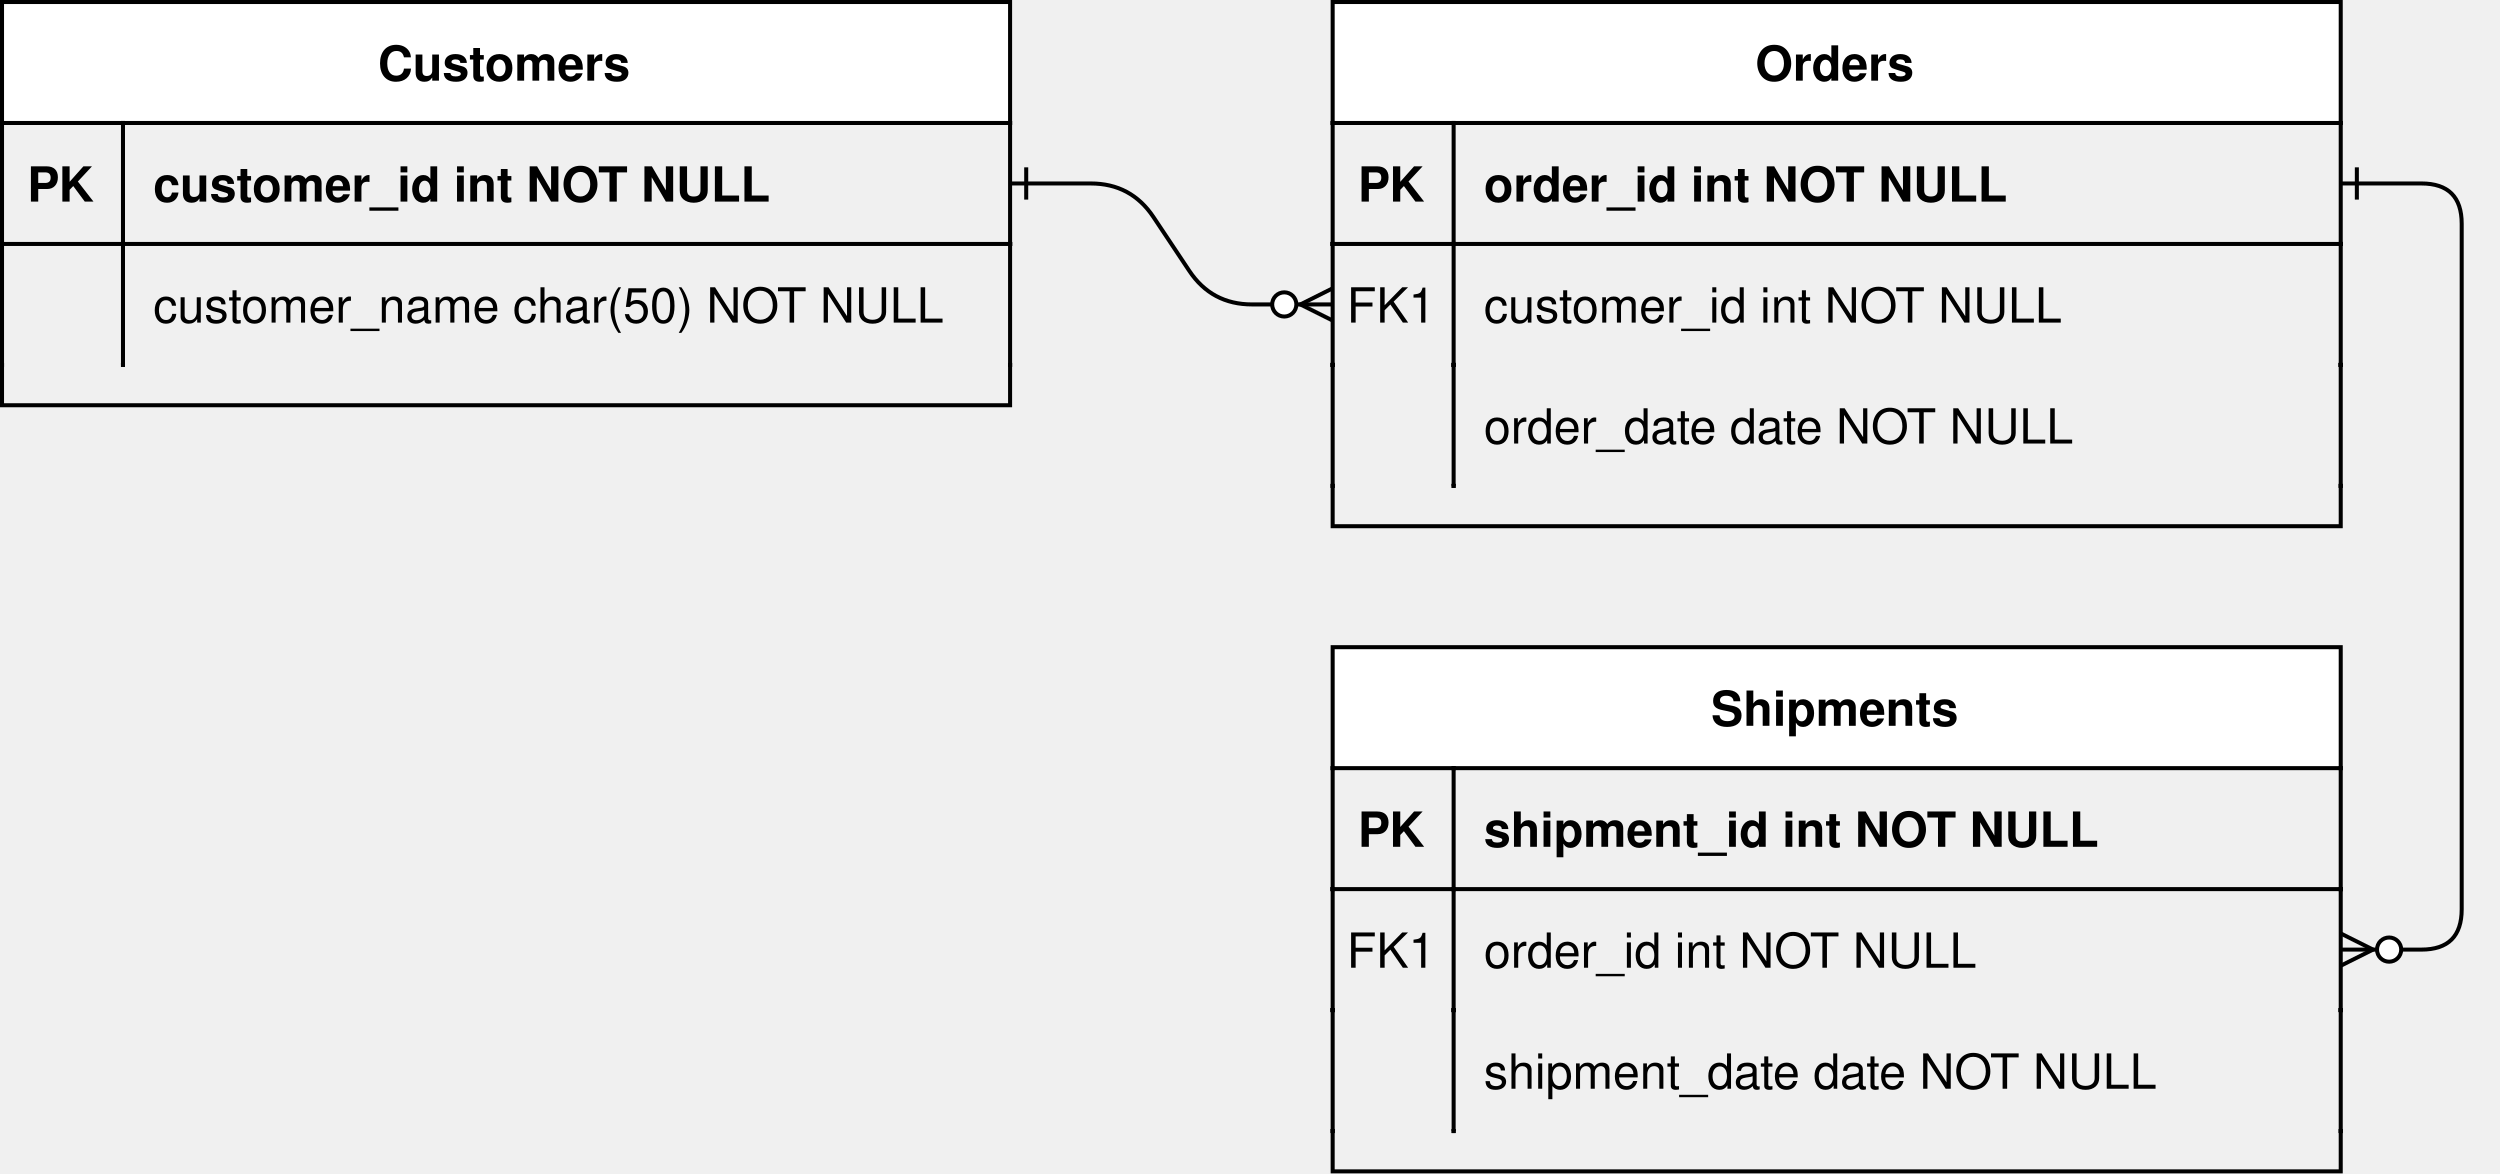
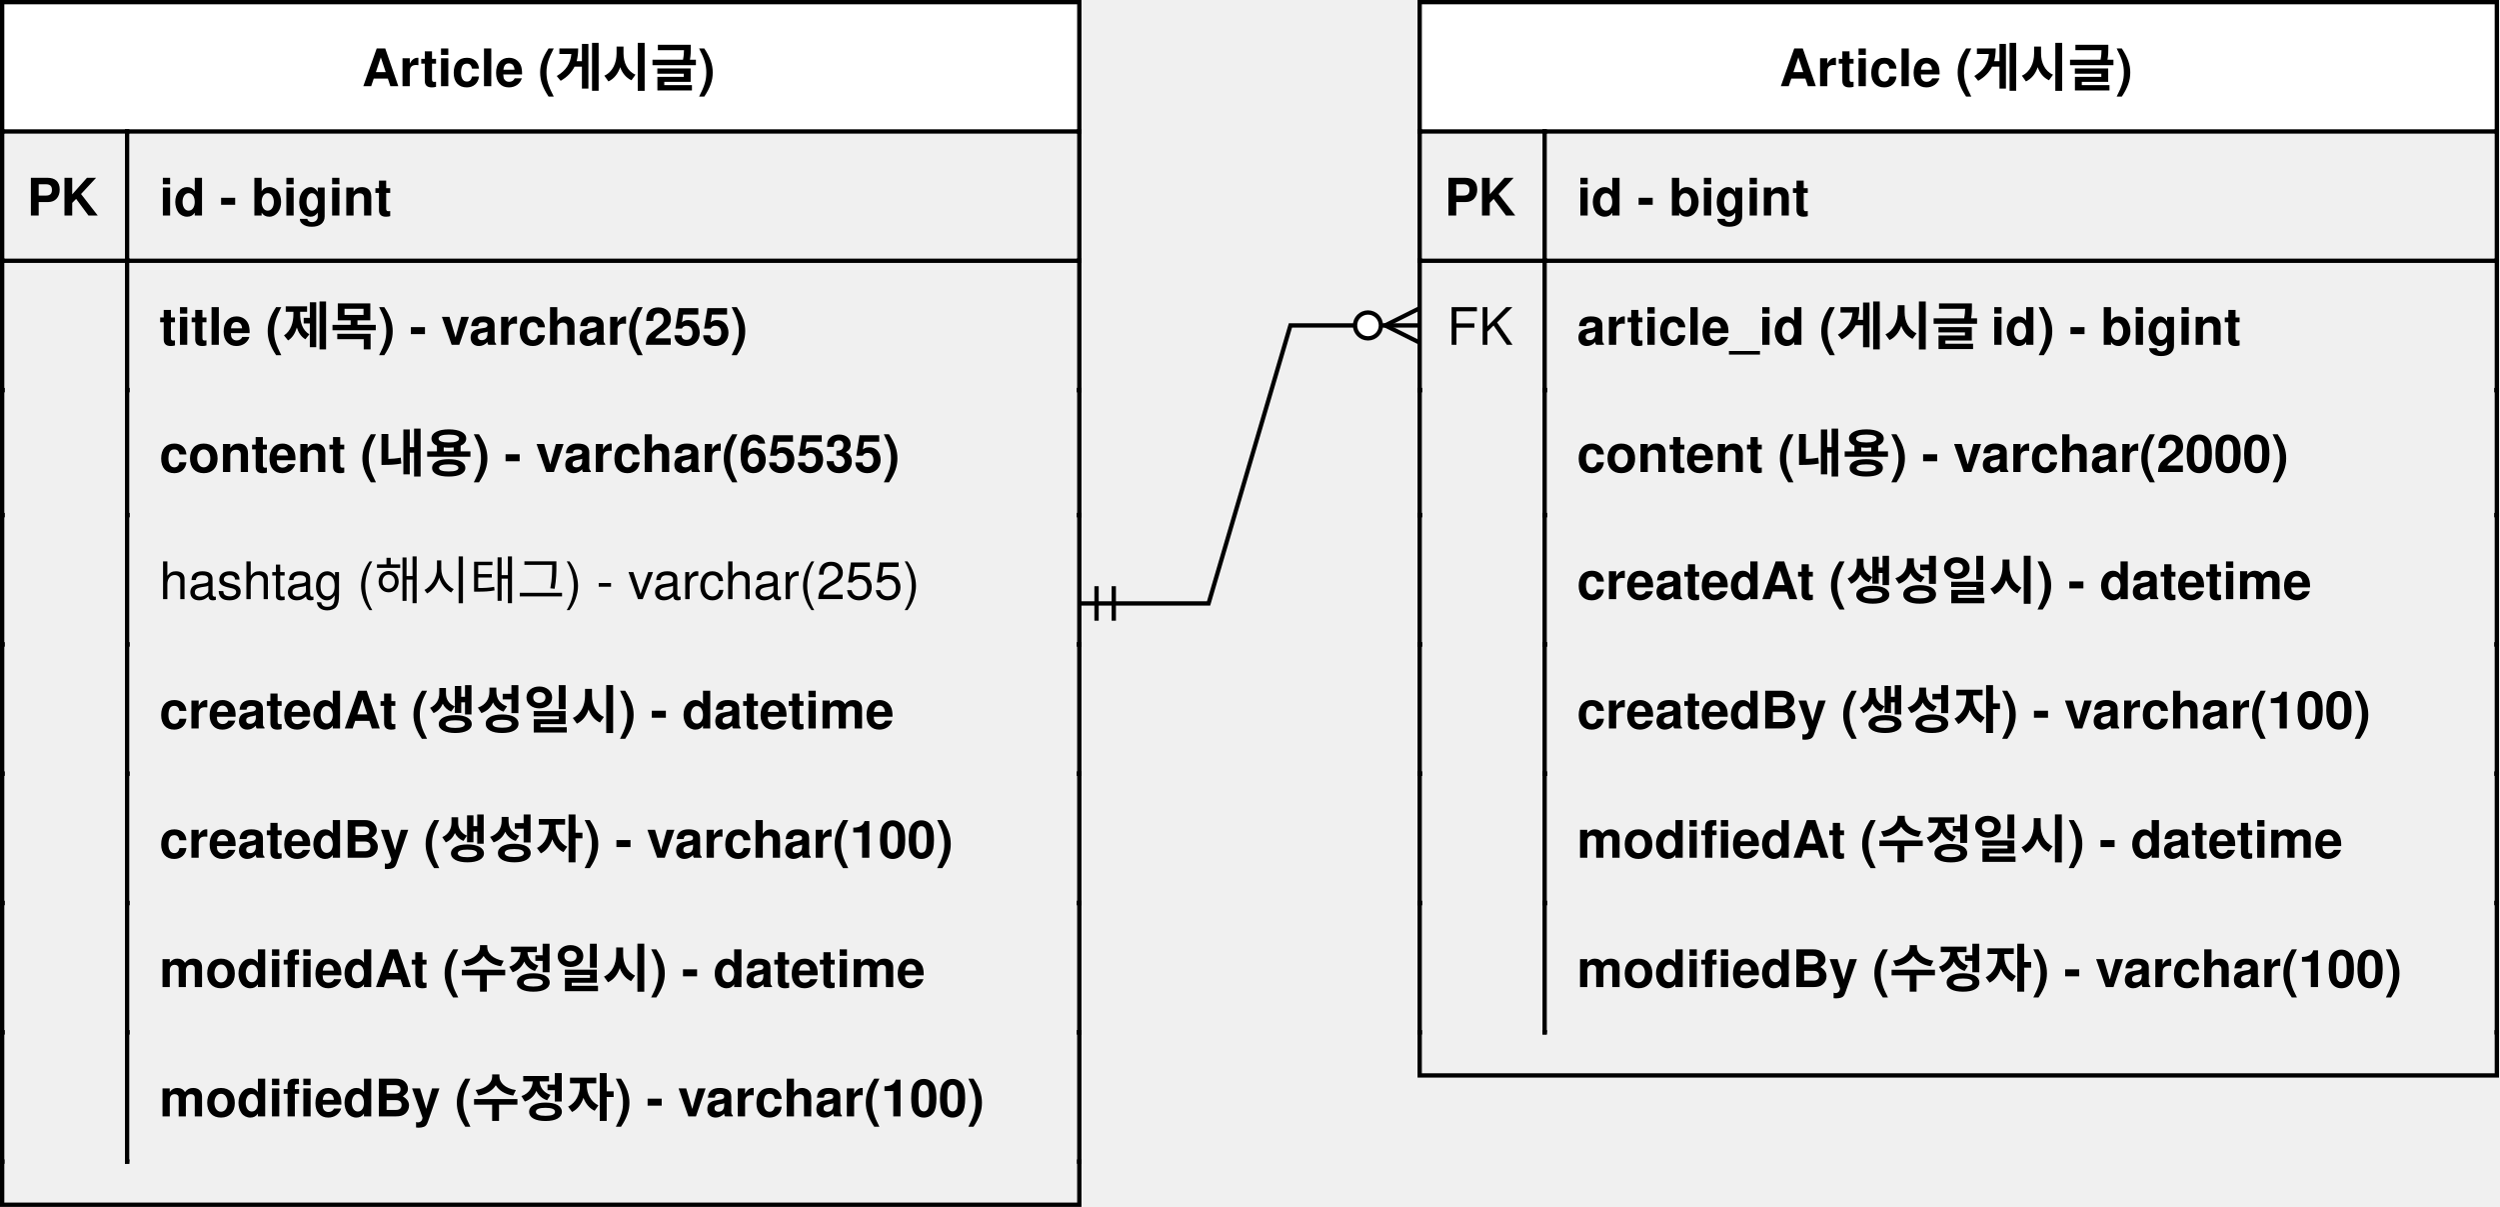
- <svg xmlns="http://www.w3.org/2000/svg" version="1.1" width="620px" height="291px" viewBox="-0.5 -0.5 620 291" content="&lt;mxfile host=&quot;app.diagrams.net&quot; modified=&quot;2022-07-12T08:38:29.013Z&quot; agent=&quot;5.0 (Macintosh; Intel Mac OS X 10_15_7) AppleWebKit/537.36 (KHTML, like Gecko) Chrome/103.0.0.0 Safari/537.36&quot; etag=&quot;_Ul_LCd_XAYu4idWyDQB&quot; version=&quot;20.0.4&quot; type=&quot;github&quot;&gt;&lt;diagram id=&quot;R2lEEEUBdFMjLlhIrx00&quot; name=&quot;Page-1&quot;&gt;7Vttb5s6GP01SHcfVoEJSfuxYckmLbmr2m77eOWCA9YIRsZ526+fDTaEOGlhd2m8JlLUwMMTg59zfGyfJpbrz9cfKcziKQlRYgE7XFvuBwsABwCXv4nIpowMbgZlIKI4lEl14AH/RDJoy+gChyhvJDJCEoazZjAgaYoC1ohBSsmqmTYjSfOuGYyQFngIYKJHv+OQxWX02rPr+CeEo1jd2bHllTlUyTKQxzAkq0YIrdmYpEw+4h2ic5iilPErU0h/IGp5o5gx0dNbC4z5ayayryJCogTBDOdXAZnzcJDzlPEMznEiyrzV0FA2xG/njizXp4Sw8mi+9lEisFIwlM80PnC1qgMV7bb4gP9+uZn8sFn6aeV+Y9NpdDd4ei9bWcJkIesra8M2quAo5PWXp/xWmG3uUQIZJumovjJEaXgr0OVJo/ufiJJHMoUp7/wwZ5Cy+hpJZfoY88dzPzgqRZ7b/FzvmnzOnCxogJ7pD+hJSkIaIfZMYl8CHjbYJiv3EZE5YnTDE1Y1xyomxdv8UkFaFGXZZCmUTIqqBqt73BFcEEsOTLcn21HDUlFSNVF2XX5qG+adhno7DfV3GypLozXED7Y6XocKFnVhFHhjlHJbMsoZGEapnt1kgnP9u5TqNxsCtveqlNIZ9YWGiOYar7iiZ+KQwaeCQQUJ5BTmChbwSYlBnHL9LVkSkCSBWY6L9DIS4yScwA1ZMNWQOhvO8BqF9+UMJnI5/ya8sVxSTMwFitXiMkxwlPLjgFNO3HFIUc6fZQJzJjMOknKJKEPrZ1mksPF2QFbDfYtlwNvHMtc+TKgGgl3hcl8WAAUU7zrDMLnnCwWYRgVmTUhEXUNKskc1+kQgE0RDdLRE5VRdFJ8PdZ8kRCCbloJQpBWd84b8xbvr21ee5fEH8Pm5U5/zl0inzCdpzijEBRyIA7VCAqwhI5m8T4Jm6jGoLKY4fiKM8Zn/EKzP0vplrCW2bktoj4ZsT0P27nMXbAnv6ywpVDvGYYjSckiKdSKs8d4D5d76VzXfBWN3ILbEw22NxxYA7mvW39PqT4QQ/sc/5APr1i5V+98vj+Lv18nEqpa6JsGjdLHMHeYZDHAaTcpP9nfw846B39o6OJ7Aa+LZP2el3L8q+zNK2T+1Ug40ZMefnS7gvtJYbAlAvzUAp5LGa63gwSLnfS7VEeyRRuOweFEX/zhYpujgzUUHj6ODN6fWQeUa/ia0ZqngTevyn0oFHd3PK1eIIWSIx+XbWchge7RMkUFH3zk/xDibF6J18To0rwNct5S343kdjr4lPqOpq8Pm2mm/OzPF7XD07fZbsjsq6ho8nekb5FwK4sXz6AqiMbOcvjc+I8nssNzsLpkntz0cfRv+V/seFVcN1kh981yZwmdle3TAyhQpBP9vd3yRQoOdD6BvxQ0cfC3rXxHVXB1U5d23VjxD96MDYsaooW5/+NLDv9gf1tZXOzp/1cM+GmQX+6PlcPz77A/wtu0PYL79AXT746V/ap6T99EBQWOmuIv3cSy9PLn3AXTvw8DB2Lb+5hsfQDc+KnVM4Vys9IMY0n88+93ZLPpNskD4af3jlvKr4PUvktzRLw==&lt;/diagram&gt;&lt;/mxfile&gt;" resource="https://app.diagrams.net/?libs=general;er&amp;src=about#H95twan%2Fproject-board%2Ffeature%252F%25238%2Fdocument%2Fboard-erd.svg">
+ <svg xmlns="http://www.w3.org/2000/svg" version="1.1" width="580px" height="280px" viewBox="-0.5 -0.5 580 280" content="&lt;mxfile host=&quot;app.diagrams.net&quot; modified=&quot;2022-07-12T08:53:48.606Z&quot; agent=&quot;5.0 (Macintosh; Intel Mac OS X 10_15_7) AppleWebKit/537.36 (KHTML, like Gecko) Chrome/103.0.0.0 Safari/537.36&quot; etag=&quot;Wqiyp8LKrkRdfZAu-V9M&quot; version=&quot;20.0.4&quot; type=&quot;github&quot;&gt;&lt;diagram id=&quot;R2lEEEUBdFMjLlhIrx00&quot; name=&quot;Page-1&quot;&gt;7V1bb6M4FP41ljoPHREuTfIY0nRGu62mamdmpX1ZucEB7xCcNW6bzK9fG3AIMaSk5NYYKVXhYHw55/N3OCc2AdZwOv9C4Sy4Ix4KgWl4c2BdA9PsGJbF/wnJIpVcdfupwKfYywrlgkf8G8k7M+kz9lBcKMgICRmeFYVjEkVozAoySCl5LRabkLDY6gz6SBE8jmGoSv/CHgtSac8xcvlXhP1AttwxsitTKAtngjiAHnktiNCc3ZCIZV28R3QKIxQxfuUO0l+IAmcUMCZGOgDmDf9MROnPPiF+iOAMx5/HZMrF45gXuZnAKQ6FmlcqcrOKeHPWCFhDSghLj6bzIQqFraQZ0j7dVFxd6oGKemvcMLx8Wdz+Mlj09dX6ye7u/Pvu06WZoeEFhs+ZggeU4THXtmlcgNEAuCboDcFoCHou6A8TSQ/0jE+ZDtlCGoarcyYOGXwSIjdmkLIMP5bBBRwRDOKID9667iTnYQhnMU6Kp5IAh94tXJBnJiuSZ+4Ez5H3kMJHlOVIuuWViVNRuTDEY9YZcRmG2I/48ZhrR7ToUhTzvtzCmGUlVP1lKn1BlKH5iijT5xdEpojRBS8ir8pbFmvnrzkyTYnMYAWVppx0MIOav6x72dwDnz0w8hNLVLZnKO0tZavtWUaxORhypUSQIZc8R168iht+sDLUXJSgaRtk2QqyKiHDjcAwDPMRr4NDWNijZPYdUh+xTDAjWNh29ILSGZvAAIfhkIREYCwiEZLFknE7Lv9wTQyNzw5weAeG/LyTn/OPKE7ZkEQxoxyroinEIfOKBGxcRmZZOyGayG7QTM3i+IkwxgmgCmCbp+DbsFsUrfkWytatvgqygrm3tq2j2Pb+z22sS/hgJ2FCvgH2PBSl9CAcBswtXmLMUgsstb5ujnVSqGsRu7ZFVk3Q384CJdN8y9oOMYuvFEvz8qZxyf+esC9myOmZXXJ/WtaNZ3CMI/82vfPqILiYF624aljJ4TvCSZ3qDgGUrs50b+yT7q+OTve9RrY90Kyvq/9ubf2fPbn3FbsyzOSj/xAMjOSJ3wWDARj0P2W0/wLpOID0wnSc6iDgw5D/zkFzzsz/97/9YPbfN7rwp4Mffzw+/PzxDV+qEaSWxK9Ao7YvqCT+fk3iNzcEk3WJv9S0zUK4g/L+G+qvRu7WtL9J29vT/nptB5iwavAmMjNpmutC0H3PBK4tHEC/jPevHMc6G+bfIWy2JP4GMKpT3QFwpIaGLfHvhvg7nRIQ7euRv9S2zaK5k2f+q7N/4C8dthrHBTAOGPRT5r8GfSdj/izZfw16lsz6d4HbO5cYYOfI0e6pXw0dW/LfEfnbxyZ/+VXvubJ/X0/273QUs44p4k16AyZTPoLur5MDG/DJI2KAa+Dm3/9KB+Dx2xieohPExaHCgAoUaecJOmbrCvblCrpHdwXNsnsn7wpS8GroC9TUXuYL3MUGXzACfWM9BugYGxYDnb8bqEKQfn5AzSu2fmA3fsA0ju4HmiX7Tt8POJr6ATXRNyUenuBCUNAD/Z78Qthpg4J34Eg/b9BszUjrDTZ4A+vo3qBZ9u/0vUFPT29gqok/6Q1WwgLVG7RhQW0IaecITDXrqNcOkzfQs3kZmS15fesdJvJbhLPYYVKOLK0Tj7UBtmFWVj5iHHKHSXn/1LzjB9ph8i6LaJqJLNkndrY7THaJC/0eJNr84r7o/pA7TMr7p6YXb06R7htYQNMEY8m+MJg+/v+T0PymCCCpW8aV5+ILdo4g/RxBm1rclyM4+o6Tki1pJzjlG+j/fZnFD7/nxFIzi1ttOjENvdOJVbjRbtOJpfVrRfZK/sffdWI1C/FOnv1T8OoXBFhqeNeuPN49jLSLBKz2pSN7cwZH34VifaC3jrxrFnc1dQZqiNcuPd4pgrTzA3azDWutHzjlLSi2uoDkBOf8+w2Qglc/P2Cbil3bpccNvEEVjvTzBu0bqfblDY6/EcU+83dS2e97KdXH9wZq6q9derxbCOnnCGqkh5DnI6lzrlbMFg8ohAyTaJRfSS2TLjTu8NG7AZuGIF3ZhSJvIH7WgJ+OHn4jSr6TOxgtQLY8Ob82hZH3LYENFSNGXoErRD8qzZyJYvJMx1mpje+WZdJZVdL826tRlr+bsGrEpZAmSnopdnkDUu5JsnhDYtDqFpc128YaOtKhZnflyFAqstcqstYrSlWhVPQ2xPhp/tsMafH8BzWs0f8=&lt;/diagram&gt;&lt;/mxfile&gt;" resource="https://app.diagrams.net/?src=about#H95twan%2Fproject-board%2Ffeature%252F%25238%2Fdocument%2Fboard-erd.svg">
  <defs>
-     <clipPath id="mx-clip-330-30-30-30-0">
-       <rect x="330" y="30" width="30" height="30" />
+     <clipPath id="mx-clip-0-30-29-30-0">
+       <rect x="0" y="30" width="29" height="30" />
    </clipPath>
-     <clipPath id="mx-clip-366-30-214-30-0">
-       <rect x="366" y="30" width="214" height="30" />
+     <clipPath id="mx-clip-35-30-215-30-0">
+       <rect x="35" y="30" width="215" height="30" />
    </clipPath>
-     <clipPath id="mx-clip-330-60-30-30-0">
-       <rect x="330" y="60" width="30" height="30" />
+     <clipPath id="mx-clip-35-60-215-30-0">
+       <rect x="35" y="60" width="215" height="30" />
    </clipPath>
-     <clipPath id="mx-clip-366-60-214-30-0">
-       <rect x="366" y="60" width="214" height="30" />
+     <clipPath id="mx-clip-35-90-215-29-0">
+       <rect x="35" y="90" width="215" height="29" />
    </clipPath>
-     <clipPath id="mx-clip-366-90-214-30-0">
-       <rect x="366" y="90" width="214" height="30" />
+     <clipPath id="mx-clip-35-119-215-30-0">
+       <rect x="35" y="119" width="215" height="30" />
    </clipPath>
-     <clipPath id="mx-clip-330-190-30-30-0">
-       <rect x="330" y="190" width="30" height="30" />
+     <clipPath id="mx-clip-35-149-215-30-0">
+       <rect x="35" y="149" width="215" height="30" />
    </clipPath>
-     <clipPath id="mx-clip-366-190-214-30-0">
-       <rect x="366" y="190" width="214" height="30" />
+     <clipPath id="mx-clip-35-179-215-30-0">
+       <rect x="35" y="179" width="215" height="30" />
    </clipPath>
-     <clipPath id="mx-clip-330-220-30-30-0">
-       <rect x="330" y="220" width="30" height="30" />
+     <clipPath id="mx-clip-35-209-215-30-0">
+       <rect x="35" y="209" width="215" height="30" />
    </clipPath>
-     <clipPath id="mx-clip-366-220-214-30-0">
-       <rect x="366" y="220" width="214" height="30" />
+     <clipPath id="mx-clip-35-239-215-30-0">
+       <rect x="35" y="239" width="215" height="30" />
    </clipPath>
-     <clipPath id="mx-clip-366-250-214-30-0">
-       <rect x="366" y="250" width="214" height="30" />
+     <clipPath id="mx-clip-329-30-29-30-0">
+       <rect x="329" y="30" width="29" height="30" />
    </clipPath>
-     <clipPath id="mx-clip-0-30-30-30-0">
-       <rect x="0" y="30" width="30" height="30" />
+     <clipPath id="mx-clip-364-30-215-30-0">
+       <rect x="364" y="30" width="215" height="30" />
    </clipPath>
-     <clipPath id="mx-clip-36-30-214-30-0">
-       <rect x="36" y="30" width="214" height="30" />
+     <clipPath id="mx-clip-329-60-29-30-0">
+       <rect x="329" y="60" width="29" height="30" />
    </clipPath>
-     <clipPath id="mx-clip-36-60-214-30-0">
-       <rect x="36" y="60" width="214" height="30" />
+     <clipPath id="mx-clip-364-60-215-30-0">
+       <rect x="364" y="60" width="215" height="30" />
+     </clipPath>
+     <clipPath id="mx-clip-364-90-215-29-0">
+       <rect x="364" y="90" width="215" height="29" />
+     </clipPath>
+     <clipPath id="mx-clip-364-119-215-30-0">
+       <rect x="364" y="119" width="215" height="30" />
+     </clipPath>
+     <clipPath id="mx-clip-364-149-215-30-0">
+       <rect x="364" y="149" width="215" height="30" />
+     </clipPath>
+     <clipPath id="mx-clip-364-179-215-30-0">
+       <rect x="364" y="179" width="215" height="30" />
+     </clipPath>
+     <clipPath id="mx-clip-364-209-215-30-0">
+       <rect x="364" y="209" width="215" height="30" />
    </clipPath>
  </defs>
  <g>
-     <path d="M 250 45 L 270 45 Q 280 45 285.55 53.32 L 294.45 66.68 Q 300 75 310 75 L 330 75" fill="none" stroke="rgb(0, 0, 0)" stroke-miterlimit="10" pointer-events="stroke" />
-     <path d="M 254 41 L 254 49" fill="none" stroke="rgb(0, 0, 0)" stroke-miterlimit="10" pointer-events="all" />
-     <ellipse cx="318" cy="75" rx="3" ry="3" fill="#ffffff" stroke="rgb(0, 0, 0)" pointer-events="all" />
-     <path d="M 330 71 L 322 75 L 330 79" fill="none" stroke="rgb(0, 0, 0)" stroke-miterlimit="10" pointer-events="all" />
-     <path d="M 580 45 L 600 45 Q 610 45 610 55 L 610 225 Q 610 235 600 235 L 580 235" fill="none" stroke="rgb(0, 0, 0)" stroke-miterlimit="10" pointer-events="stroke" />
-     <path d="M 584 41 L 584 49" fill="none" stroke="rgb(0, 0, 0)" stroke-miterlimit="10" pointer-events="all" />
-     <ellipse cx="592" cy="235" rx="3" ry="3" fill="#ffffff" stroke="rgb(0, 0, 0)" pointer-events="all" />
-     <path d="M 580 239 L 588 235 L 580 231" fill="none" stroke="rgb(0, 0, 0)" stroke-miterlimit="10" pointer-events="all" />
-     <path d="M 330 30 L 330 0 L 580 0 L 580 30" fill="rgb(255, 255, 255)" stroke="rgb(0, 0, 0)" stroke-miterlimit="10" pointer-events="all" />
-     <path d="M 330 30 L 330 130 L 580 130 L 580 30" fill="none" stroke="rgb(0, 0, 0)" stroke-miterlimit="10" pointer-events="none" />
-     <path d="M 330 30 L 580 30" fill="none" stroke="rgb(0, 0, 0)" stroke-miterlimit="10" pointer-events="none" />
-     <path d="M 360 30 L 360 60 L 360 90 L 360 120" fill="none" stroke="rgb(0, 0, 0)" stroke-miterlimit="10" pointer-events="none" />
+     <path d="M 0 30 L 0 0 L 250 0 L 250 30" fill="rgb(255, 255, 255)" stroke="rgb(0, 0, 0)" stroke-miterlimit="10" pointer-events="all" />
+     <path d="M 0 30 L 0 279 L 250 279 L 250 30" fill="none" stroke="rgb(0, 0, 0)" stroke-miterlimit="10" pointer-events="none" />
+     <path d="M 0 30 L 250 30" fill="none" stroke="rgb(0, 0, 0)" stroke-miterlimit="10" pointer-events="none" />
+     <path d="M 29 30 L 29 60 L 29 90 L 29 119 L 29 149 L 29 179 L 29 209 L 29 239 L 29 269" fill="none" stroke="rgb(0, 0, 0)" stroke-miterlimit="10" pointer-events="none" />
    <g fill="rgb(0, 0, 0)" font-family="Helvetica" font-weight="bold" pointer-events="none" text-anchor="middle" font-size="12px">
-       <text x="454.5" y="19.5">Orders</text>
-     </g>
-     <path d="M 330 30 M 580 30 M 580 60 L 330 60" fill="none" stroke="rgb(0, 0, 0)" stroke-linecap="square" stroke-miterlimit="10" pointer-events="none" />
-     <path d="M 330 30 M 360 30 M 360 60 M 330 60" fill="none" stroke="rgb(0, 0, 0)" stroke-linecap="square" stroke-miterlimit="10" pointer-events="none" />
-     <g fill="rgb(0, 0, 0)" font-family="Helvetica" font-weight="bold" pointer-events="none" clip-path="url(#mx-clip-330-30-30-30-0)" text-anchor="middle" font-size="12px">
-       <text x="344.5" y="49.5">PK</text>
-     </g>
-     <path d="M 360 30 M 580 30 M 580 60 M 360 60" fill="none" stroke="rgb(0, 0, 0)" stroke-linecap="square" stroke-miterlimit="10" pointer-events="none" />
-     <g fill="rgb(0, 0, 0)" font-family="Helvetica" font-weight="bold" text-decoration="underline" pointer-events="none" clip-path="url(#mx-clip-366-30-214-30-0)" font-size="12px">
-       <text x="367.5" y="49.5">order_id int NOT NULL </text>
-     </g>
-     <path d="M 330 60 M 580 60 M 580 90 M 330 90" fill="none" stroke="rgb(0, 0, 0)" stroke-linecap="square" stroke-miterlimit="10" pointer-events="none" />
-     <path d="M 330 60 M 360 60 M 360 90 M 330 90" fill="none" stroke="rgb(0, 0, 0)" stroke-linecap="square" stroke-miterlimit="10" pointer-events="none" />
-     <g fill="rgb(0, 0, 0)" font-family="Helvetica" pointer-events="none" clip-path="url(#mx-clip-330-60-30-30-0)" text-anchor="middle" font-size="12px">
-       <text x="344.5" y="79.5">FK1</text>
-     </g>
-     <path d="M 360 60 M 580 60 M 580 90 M 360 90" fill="none" stroke="rgb(0, 0, 0)" stroke-linecap="square" stroke-miterlimit="10" pointer-events="none" />
-     <g fill="rgb(0, 0, 0)" font-family="Helvetica" pointer-events="none" clip-path="url(#mx-clip-366-60-214-30-0)" font-size="12px">
-       <text x="367.5" y="79.5">customer_id int NOT NULL</text>
-     </g>
-     <path d="M 330 90 M 580 90 M 580 120 M 330 120" fill="none" stroke="rgb(0, 0, 0)" stroke-linecap="square" stroke-miterlimit="10" pointer-events="none" />
-     <path d="M 330 90 M 360 90 M 360 120 M 330 120" fill="none" stroke="rgb(0, 0, 0)" stroke-linecap="square" stroke-miterlimit="10" pointer-events="none" />
-     <path d="M 360 90 M 580 90 M 580 120 M 360 120" fill="none" stroke="rgb(0, 0, 0)" stroke-linecap="square" stroke-miterlimit="10" pointer-events="none" />
-     <g fill="rgb(0, 0, 0)" font-family="Helvetica" pointer-events="none" clip-path="url(#mx-clip-366-90-214-30-0)" font-size="12px">
-       <text x="367.5" y="109.5">order_date date NOT NULL</text>
-     </g>
-     <path d="M 330 190 L 330 160 L 580 160 L 580 190" fill="rgb(255, 255, 255)" stroke="rgb(0, 0, 0)" stroke-miterlimit="10" pointer-events="none" />
-     <path d="M 330 190 L 330 290 L 580 290 L 580 190" fill="none" stroke="rgb(0, 0, 0)" stroke-miterlimit="10" pointer-events="none" />
-     <path d="M 330 190 L 580 190" fill="none" stroke="rgb(0, 0, 0)" stroke-miterlimit="10" pointer-events="none" />
-     <path d="M 360 190 L 360 220 L 360 250 L 360 280" fill="none" stroke="rgb(0, 0, 0)" stroke-miterlimit="10" pointer-events="none" />
-     <g fill="rgb(0, 0, 0)" font-family="Helvetica" font-weight="bold" pointer-events="none" text-anchor="middle" font-size="12px">
-       <text x="454.5" y="179.5">Shipments</text>
-     </g>
-     <path d="M 330 190 M 580 190 M 580 220 L 330 220" fill="none" stroke="rgb(0, 0, 0)" stroke-linecap="square" stroke-miterlimit="10" pointer-events="none" />
-     <path d="M 330 190 M 360 190 M 360 220 M 330 220" fill="none" stroke="rgb(0, 0, 0)" stroke-linecap="square" stroke-miterlimit="10" pointer-events="none" />
-     <g fill="rgb(0, 0, 0)" font-family="Helvetica" font-weight="bold" pointer-events="none" clip-path="url(#mx-clip-330-190-30-30-0)" text-anchor="middle" font-size="12px">
-       <text x="344.5" y="209.5">PK</text>
-     </g>
-     <path d="M 360 190 M 580 190 M 580 220 M 360 220" fill="none" stroke="rgb(0, 0, 0)" stroke-linecap="square" stroke-miterlimit="10" pointer-events="none" />
-     <g fill="rgb(0, 0, 0)" font-family="Helvetica" font-weight="bold" text-decoration="underline" pointer-events="none" clip-path="url(#mx-clip-366-190-214-30-0)" font-size="12px">
-       <text x="367.5" y="209.5">shipment_id int NOT NULL </text>
-     </g>
-     <path d="M 330 220 M 580 220 M 580 250 M 330 250" fill="none" stroke="rgb(0, 0, 0)" stroke-linecap="square" stroke-miterlimit="10" pointer-events="none" />
-     <path d="M 330 220 M 360 220 M 360 250 M 330 250" fill="none" stroke="rgb(0, 0, 0)" stroke-linecap="square" stroke-miterlimit="10" pointer-events="none" />
-     <g fill="rgb(0, 0, 0)" font-family="Helvetica" pointer-events="none" clip-path="url(#mx-clip-330-220-30-30-0)" text-anchor="middle" font-size="12px">
-       <text x="344.5" y="239.5">FK1</text>
-     </g>
-     <path d="M 360 220 M 580 220 M 580 250 M 360 250" fill="none" stroke="rgb(0, 0, 0)" stroke-linecap="square" stroke-miterlimit="10" pointer-events="none" />
-     <g fill="rgb(0, 0, 0)" font-family="Helvetica" pointer-events="none" clip-path="url(#mx-clip-366-220-214-30-0)" font-size="12px">
-       <text x="367.5" y="239.5">order_id int NOT NULL</text>
-     </g>
-     <path d="M 330 250 M 580 250 M 580 280 M 330 280" fill="none" stroke="rgb(0, 0, 0)" stroke-linecap="square" stroke-miterlimit="10" pointer-events="none" />
-     <path d="M 330 250 M 360 250 M 360 280 M 330 280" fill="none" stroke="rgb(0, 0, 0)" stroke-linecap="square" stroke-miterlimit="10" pointer-events="none" />
-     <path d="M 360 250 M 580 250 M 580 280 M 360 280" fill="none" stroke="rgb(0, 0, 0)" stroke-linecap="square" stroke-miterlimit="10" pointer-events="none" />
-     <g fill="rgb(0, 0, 0)" font-family="Helvetica" pointer-events="none" clip-path="url(#mx-clip-366-250-214-30-0)" font-size="12px">
-       <text x="367.5" y="269.5">shipment_date date NOT NULL</text>
-     </g>
-     <path d="M 0 30 L 0 0 L 250 0 L 250 30" fill="rgb(255, 255, 255)" stroke="rgb(0, 0, 0)" stroke-miterlimit="10" pointer-events="none" />
-     <path d="M 0 30 L 0 100 L 250 100 L 250 30" fill="none" stroke="rgb(0, 0, 0)" stroke-miterlimit="10" pointer-events="none" />
-     <path d="M 0 30 L 250 30" fill="none" stroke="rgb(0, 0, 0)" stroke-miterlimit="10" pointer-events="none" />
-     <path d="M 30 30 L 30 60 L 30 90" fill="none" stroke="rgb(0, 0, 0)" stroke-miterlimit="10" pointer-events="none" />
-     <g fill="rgb(0, 0, 0)" font-family="Helvetica" font-weight="bold" pointer-events="none" text-anchor="middle" font-size="12px">
-       <text x="124.5" y="19.5">Customers</text>
+       <text x="124.5" y="19.5">Article (게시글)</text>
    </g>
    <path d="M 0 30 M 250 30 M 250 60 L 0 60" fill="none" stroke="rgb(0, 0, 0)" stroke-linecap="square" stroke-miterlimit="10" pointer-events="none" />
-     <path d="M 0 30 M 30 30 M 30 60 M 0 60" fill="none" stroke="rgb(0, 0, 0)" stroke-linecap="square" stroke-miterlimit="10" pointer-events="none" />
-     <g fill="rgb(0, 0, 0)" font-family="Helvetica" font-weight="bold" pointer-events="none" clip-path="url(#mx-clip-0-30-30-30-0)" text-anchor="middle" font-size="12px">
-       <text x="14.5" y="49.5">PK</text>
+     <path d="M 0 30 M 29 30 M 29 60 M 0 60" fill="none" stroke="rgb(0, 0, 0)" stroke-linecap="square" stroke-miterlimit="10" pointer-events="none" />
+     <g fill="rgb(0, 0, 0)" font-family="Helvetica" font-weight="bold" pointer-events="none" clip-path="url(#mx-clip-0-30-29-30-0)" text-anchor="middle" font-size="12px">
+       <text x="14" y="49.5">PK</text>
    </g>
-     <path d="M 30 30 M 250 30 M 250 60 M 30 60" fill="none" stroke="rgb(0, 0, 0)" stroke-linecap="square" stroke-miterlimit="10" pointer-events="none" />
-     <g fill="rgb(0, 0, 0)" font-family="Helvetica" font-weight="bold" text-decoration="underline" pointer-events="none" clip-path="url(#mx-clip-36-30-214-30-0)" font-size="12px">
-       <text x="37.5" y="49.5">customer_id int NOT NULL </text>
+     <path d="M 29 30 M 250 30 M 250 60 M 29 60" fill="none" stroke="rgb(0, 0, 0)" stroke-linecap="square" stroke-miterlimit="10" pointer-events="none" />
+     <g fill="rgb(0, 0, 0)" font-family="Helvetica" font-weight="bold" pointer-events="none" clip-path="url(#mx-clip-35-30-215-30-0)" font-size="12px">
+       <text x="36.5" y="49.5">id - bigint</text>
    </g>
    <path d="M 0 60 M 250 60 M 250 90 M 0 90" fill="none" stroke="rgb(0, 0, 0)" stroke-linecap="square" stroke-miterlimit="10" pointer-events="none" />
-     <path d="M 0 60 M 30 60 M 30 90 M 0 90" fill="none" stroke="rgb(0, 0, 0)" stroke-linecap="square" stroke-miterlimit="10" pointer-events="none" />
-     <path d="M 30 60 M 250 60 M 250 90 M 30 90" fill="none" stroke="rgb(0, 0, 0)" stroke-linecap="square" stroke-miterlimit="10" pointer-events="none" />
-     <g fill="rgb(0, 0, 0)" font-family="Helvetica" pointer-events="none" clip-path="url(#mx-clip-36-60-214-30-0)" font-size="12px">
-       <text x="37.5" y="79.5">customer_name char(50) NOT NULL</text>
+     <path d="M 0 60 M 29 60 M 29 90 M 0 90" fill="none" stroke="rgb(0, 0, 0)" stroke-linecap="square" stroke-miterlimit="10" pointer-events="none" />
+     <path d="M 29 60 M 250 60 M 250 90 M 29 90" fill="none" stroke="rgb(0, 0, 0)" stroke-linecap="square" stroke-miterlimit="10" pointer-events="none" />
+     <g fill="rgb(0, 0, 0)" font-family="Helvetica" font-weight="bold" pointer-events="none" clip-path="url(#mx-clip-35-60-215-30-0)" font-size="12px">
+       <text x="36.5" y="79.5">title (제목) - varchar(255)</text>
    </g>
+     <path d="M 0 90 M 250 90 M 250 119 M 0 119" fill="none" stroke="rgb(0, 0, 0)" stroke-linecap="square" stroke-miterlimit="10" pointer-events="none" />
+     <path d="M 0 90 M 29 90 M 29 119 M 0 119" fill="none" stroke="rgb(0, 0, 0)" stroke-linecap="square" stroke-miterlimit="10" pointer-events="none" />
+     <path d="M 29 90 M 250 90 M 250 119 M 29 119" fill="none" stroke="rgb(0, 0, 0)" stroke-linecap="square" stroke-miterlimit="10" pointer-events="none" />
+     <g fill="rgb(0, 0, 0)" font-family="Helvetica" font-weight="bold" pointer-events="none" clip-path="url(#mx-clip-35-90-215-29-0)" font-size="12px">
+       <text x="36.5" y="109">content (내용) - varchar(65535)</text>
+     </g>
+     <path d="M 0 119 M 250 119 M 250 149 M 0 149" fill="none" stroke="rgb(0, 0, 0)" stroke-linecap="square" stroke-miterlimit="10" pointer-events="none" />
+     <path d="M 0 119 M 29 119 M 29 149 M 0 149" fill="none" stroke="rgb(0, 0, 0)" stroke-linecap="square" stroke-miterlimit="10" pointer-events="none" />
+     <path d="M 29 119 M 250 119 M 250 149 M 29 149" fill="none" stroke="rgb(0, 0, 0)" stroke-linecap="square" stroke-miterlimit="10" pointer-events="none" />
+     <g fill="rgb(0, 0, 0)" font-family="Helvetica" pointer-events="none" clip-path="url(#mx-clip-35-119-215-30-0)" font-size="12px">
+       <text x="36.5" y="138.5">hashtag (해시태그) - varchar(255)</text>
+     </g>
+     <path d="M 0 149 M 250 149 M 250 179 M 0 179" fill="none" stroke="rgb(0, 0, 0)" stroke-linecap="square" stroke-miterlimit="10" pointer-events="none" />
+     <path d="M 0 149 M 29 149 M 29 179 M 0 179" fill="none" stroke="rgb(0, 0, 0)" stroke-linecap="square" stroke-miterlimit="10" pointer-events="none" />
+     <path d="M 29 149 M 250 149 M 250 179 M 29 179" fill="none" stroke="rgb(0, 0, 0)" stroke-linecap="square" stroke-miterlimit="10" pointer-events="none" />
+     <g fill="rgb(0, 0, 0)" font-family="Helvetica" font-weight="bold" pointer-events="none" clip-path="url(#mx-clip-35-149-215-30-0)" font-size="12px">
+       <text x="36.5" y="168.5">createdAt (생성일시) - datetime</text>
+     </g>
+     <path d="M 0 179 M 250 179 M 250 209 M 0 209" fill="none" stroke="rgb(0, 0, 0)" stroke-linecap="square" stroke-miterlimit="10" pointer-events="none" />
+     <path d="M 0 179 M 29 179 M 29 209 M 0 209" fill="none" stroke="rgb(0, 0, 0)" stroke-linecap="square" stroke-miterlimit="10" pointer-events="none" />
+     <path d="M 29 179 M 250 179 M 250 209 M 29 209" fill="none" stroke="rgb(0, 0, 0)" stroke-linecap="square" stroke-miterlimit="10" pointer-events="none" />
+     <g fill="rgb(0, 0, 0)" font-family="Helvetica" font-weight="bold" pointer-events="none" clip-path="url(#mx-clip-35-179-215-30-0)" font-size="12px">
+       <text x="36.5" y="198.5">createdBy (생성자) - varchar(100)</text>
+     </g>
+     <path d="M 0 209 M 250 209 M 250 239 M 0 239" fill="none" stroke="rgb(0, 0, 0)" stroke-linecap="square" stroke-miterlimit="10" pointer-events="none" />
+     <path d="M 0 209 M 29 209 M 29 239 M 0 239" fill="none" stroke="rgb(0, 0, 0)" stroke-linecap="square" stroke-miterlimit="10" pointer-events="none" />
+     <path d="M 29 209 M 250 209 M 250 239 M 29 239" fill="none" stroke="rgb(0, 0, 0)" stroke-linecap="square" stroke-miterlimit="10" pointer-events="none" />
+     <g fill="rgb(0, 0, 0)" font-family="Helvetica" font-weight="bold" pointer-events="none" clip-path="url(#mx-clip-35-209-215-30-0)" font-size="12px">
+       <text x="36.5" y="228.5">modifiedAt (수정일시) - datetime</text>
+     </g>
+     <path d="M 0 239 M 250 239 M 250 269 M 0 269" fill="none" stroke="rgb(0, 0, 0)" stroke-linecap="square" stroke-miterlimit="10" pointer-events="none" />
+     <path d="M 0 239 M 29 239 M 29 269 M 0 269" fill="none" stroke="rgb(0, 0, 0)" stroke-linecap="square" stroke-miterlimit="10" pointer-events="none" />
+     <path d="M 29 239 M 250 239 M 250 269 M 29 269" fill="none" stroke="rgb(0, 0, 0)" stroke-linecap="square" stroke-miterlimit="10" pointer-events="none" />
+     <g fill="rgb(0, 0, 0)" font-family="Helvetica" font-weight="bold" pointer-events="none" clip-path="url(#mx-clip-35-239-215-30-0)" font-size="12px">
+       <text x="36.5" y="258.5">modifiedBy (수정자) - varchar(100)</text>
+     </g>
+     <path d="M 329 30 L 329 0 L 579 0 L 579 30" fill="rgb(255, 255, 255)" stroke="rgb(0, 0, 0)" stroke-miterlimit="10" pointer-events="none" />
+     <path d="M 329 30 L 329 249 L 579 249 L 579 30" fill="none" stroke="rgb(0, 0, 0)" stroke-miterlimit="10" pointer-events="none" />
+     <path d="M 329 30 L 579 30" fill="none" stroke="rgb(0, 0, 0)" stroke-miterlimit="10" pointer-events="none" />
+     <path d="M 358 30 L 358 60 L 358 90 L 358 119 L 358 149 L 358 179 L 358 209 L 358 239" fill="none" stroke="rgb(0, 0, 0)" stroke-miterlimit="10" pointer-events="none" />
+     <g fill="rgb(0, 0, 0)" font-family="Helvetica" font-weight="bold" pointer-events="none" text-anchor="middle" font-size="12px">
+       <text x="453.5" y="19.5">Article (게시글)</text>
+     </g>
+     <path d="M 329 30 M 579 30 M 579 60 L 329 60" fill="none" stroke="rgb(0, 0, 0)" stroke-linecap="square" stroke-miterlimit="10" pointer-events="none" />
+     <path d="M 329 30 M 358 30 M 358 60 M 329 60" fill="none" stroke="rgb(0, 0, 0)" stroke-linecap="square" stroke-miterlimit="10" pointer-events="none" />
+     <g fill="rgb(0, 0, 0)" font-family="Helvetica" font-weight="bold" pointer-events="none" clip-path="url(#mx-clip-329-30-29-30-0)" text-anchor="middle" font-size="12px">
+       <text x="343" y="49.5">PK</text>
+     </g>
+     <path d="M 358 30 M 579 30 M 579 60 M 358 60" fill="none" stroke="rgb(0, 0, 0)" stroke-linecap="square" stroke-miterlimit="10" pointer-events="none" />
+     <g fill="rgb(0, 0, 0)" font-family="Helvetica" font-weight="bold" pointer-events="none" clip-path="url(#mx-clip-364-30-215-30-0)" font-size="12px">
+       <text x="365.5" y="49.5">id - bigint</text>
+     </g>
+     <path d="M 329 60 M 579 60 M 579 90 M 329 90" fill="none" stroke="rgb(0, 0, 0)" stroke-linecap="square" stroke-miterlimit="10" pointer-events="none" />
+     <path d="M 329 60 M 358 60 M 358 90 M 329 90" fill="none" stroke="rgb(0, 0, 0)" stroke-linecap="square" stroke-miterlimit="10" pointer-events="none" />
+     <g fill="rgb(0, 0, 0)" font-family="Helvetica" pointer-events="none" clip-path="url(#mx-clip-329-60-29-30-0)" text-anchor="middle" font-size="12px">
+       <text x="343" y="79.5">FK</text>
+     </g>
+     <path d="M 358 60 M 579 60 M 579 90 M 358 90" fill="none" stroke="rgb(0, 0, 0)" stroke-linecap="square" stroke-miterlimit="10" pointer-events="none" />
+     <g fill="rgb(0, 0, 0)" font-family="Helvetica" font-weight="bold" pointer-events="none" clip-path="url(#mx-clip-364-60-215-30-0)" font-size="12px">
+       <text x="365.5" y="79.5">article_id (게시글 id) - bigint</text>
+     </g>
+     <path d="M 329 90 M 579 90 M 579 119 M 329 119" fill="none" stroke="rgb(0, 0, 0)" stroke-linecap="square" stroke-miterlimit="10" pointer-events="none" />
+     <path d="M 329 90 M 358 90 M 358 119 M 329 119" fill="none" stroke="rgb(0, 0, 0)" stroke-linecap="square" stroke-miterlimit="10" pointer-events="none" />
+     <path d="M 358 90 M 579 90 M 579 119 M 358 119" fill="none" stroke="rgb(0, 0, 0)" stroke-linecap="square" stroke-miterlimit="10" pointer-events="none" />
+     <g fill="rgb(0, 0, 0)" font-family="Helvetica" font-weight="bold" pointer-events="none" clip-path="url(#mx-clip-364-90-215-29-0)" font-size="12px">
+       <text x="365.5" y="109">content (내용) - varchar(2000)</text>
+     </g>
+     <path d="M 329 119 M 579 119 M 579 149 M 329 149" fill="none" stroke="rgb(0, 0, 0)" stroke-linecap="square" stroke-miterlimit="10" pointer-events="none" />
+     <path d="M 329 119 M 358 119 M 358 149 M 329 149" fill="none" stroke="rgb(0, 0, 0)" stroke-linecap="square" stroke-miterlimit="10" pointer-events="none" />
+     <path d="M 358 119 M 579 119 M 579 149 M 358 149" fill="none" stroke="rgb(0, 0, 0)" stroke-linecap="square" stroke-miterlimit="10" pointer-events="none" />
+     <g fill="rgb(0, 0, 0)" font-family="Helvetica" font-weight="bold" pointer-events="none" clip-path="url(#mx-clip-364-119-215-30-0)" font-size="12px">
+       <text x="365.5" y="138.5">createdAt (생성일시) - datetime</text>
+     </g>
+     <path d="M 329 149 M 579 149 M 579 179 M 329 179" fill="none" stroke="rgb(0, 0, 0)" stroke-linecap="square" stroke-miterlimit="10" pointer-events="none" />
+     <path d="M 329 149 M 358 149 M 358 179 M 329 179" fill="none" stroke="rgb(0, 0, 0)" stroke-linecap="square" stroke-miterlimit="10" pointer-events="none" />
+     <path d="M 358 149 M 579 149 M 579 179 M 358 179" fill="none" stroke="rgb(0, 0, 0)" stroke-linecap="square" stroke-miterlimit="10" pointer-events="none" />
+     <g fill="rgb(0, 0, 0)" font-family="Helvetica" font-weight="bold" pointer-events="none" clip-path="url(#mx-clip-364-149-215-30-0)" font-size="12px">
+       <text x="365.5" y="168.5">createdBy (생성자) - varchar(100)</text>
+     </g>
+     <path d="M 329 179 M 579 179 M 579 209 M 329 209" fill="none" stroke="rgb(0, 0, 0)" stroke-linecap="square" stroke-miterlimit="10" pointer-events="none" />
+     <path d="M 329 179 M 358 179 M 358 209 M 329 209" fill="none" stroke="rgb(0, 0, 0)" stroke-linecap="square" stroke-miterlimit="10" pointer-events="none" />
+     <path d="M 358 179 M 579 179 M 579 209 M 358 209" fill="none" stroke="rgb(0, 0, 0)" stroke-linecap="square" stroke-miterlimit="10" pointer-events="none" />
+     <g fill="rgb(0, 0, 0)" font-family="Helvetica" font-weight="bold" pointer-events="none" clip-path="url(#mx-clip-364-179-215-30-0)" font-size="12px">
+       <text x="365.5" y="198.5">modifiedAt (수정일시) - datetime</text>
+     </g>
+     <path d="M 329 209 M 579 209 M 579 239 M 329 239" fill="none" stroke="rgb(0, 0, 0)" stroke-linecap="square" stroke-miterlimit="10" pointer-events="none" />
+     <path d="M 329 209 M 358 209 M 358 239 M 329 239" fill="none" stroke="rgb(0, 0, 0)" stroke-linecap="square" stroke-miterlimit="10" pointer-events="none" />
+     <path d="M 358 209 M 579 209 M 579 239 M 358 239" fill="none" stroke="rgb(0, 0, 0)" stroke-linecap="square" stroke-miterlimit="10" pointer-events="none" />
+     <g fill="rgb(0, 0, 0)" font-family="Helvetica" font-weight="bold" pointer-events="none" clip-path="url(#mx-clip-364-209-215-30-0)" font-size="12px">
+       <text x="365.5" y="228.5">modifiedBy (수정자) - varchar(100)</text>
+     </g>
+     <path d="M 250 139.5 L 280 139.5 L 299 75 L 329 75" fill="none" stroke="rgb(0, 0, 0)" stroke-miterlimit="10" pointer-events="none" />
+     <path d="M 254 135.5 L 254 143.5 M 258 135.5 L 258 143.5" fill="none" stroke="rgb(0, 0, 0)" stroke-miterlimit="10" pointer-events="none" />
+     <ellipse cx="317" cy="75" rx="3" ry="3" fill="#ffffff" stroke="rgb(0, 0, 0)" pointer-events="none" />
+     <path d="M 329 71 L 321 75 L 329 79" fill="none" stroke="rgb(0, 0, 0)" stroke-miterlimit="10" pointer-events="none" />
  </g>
</svg>
